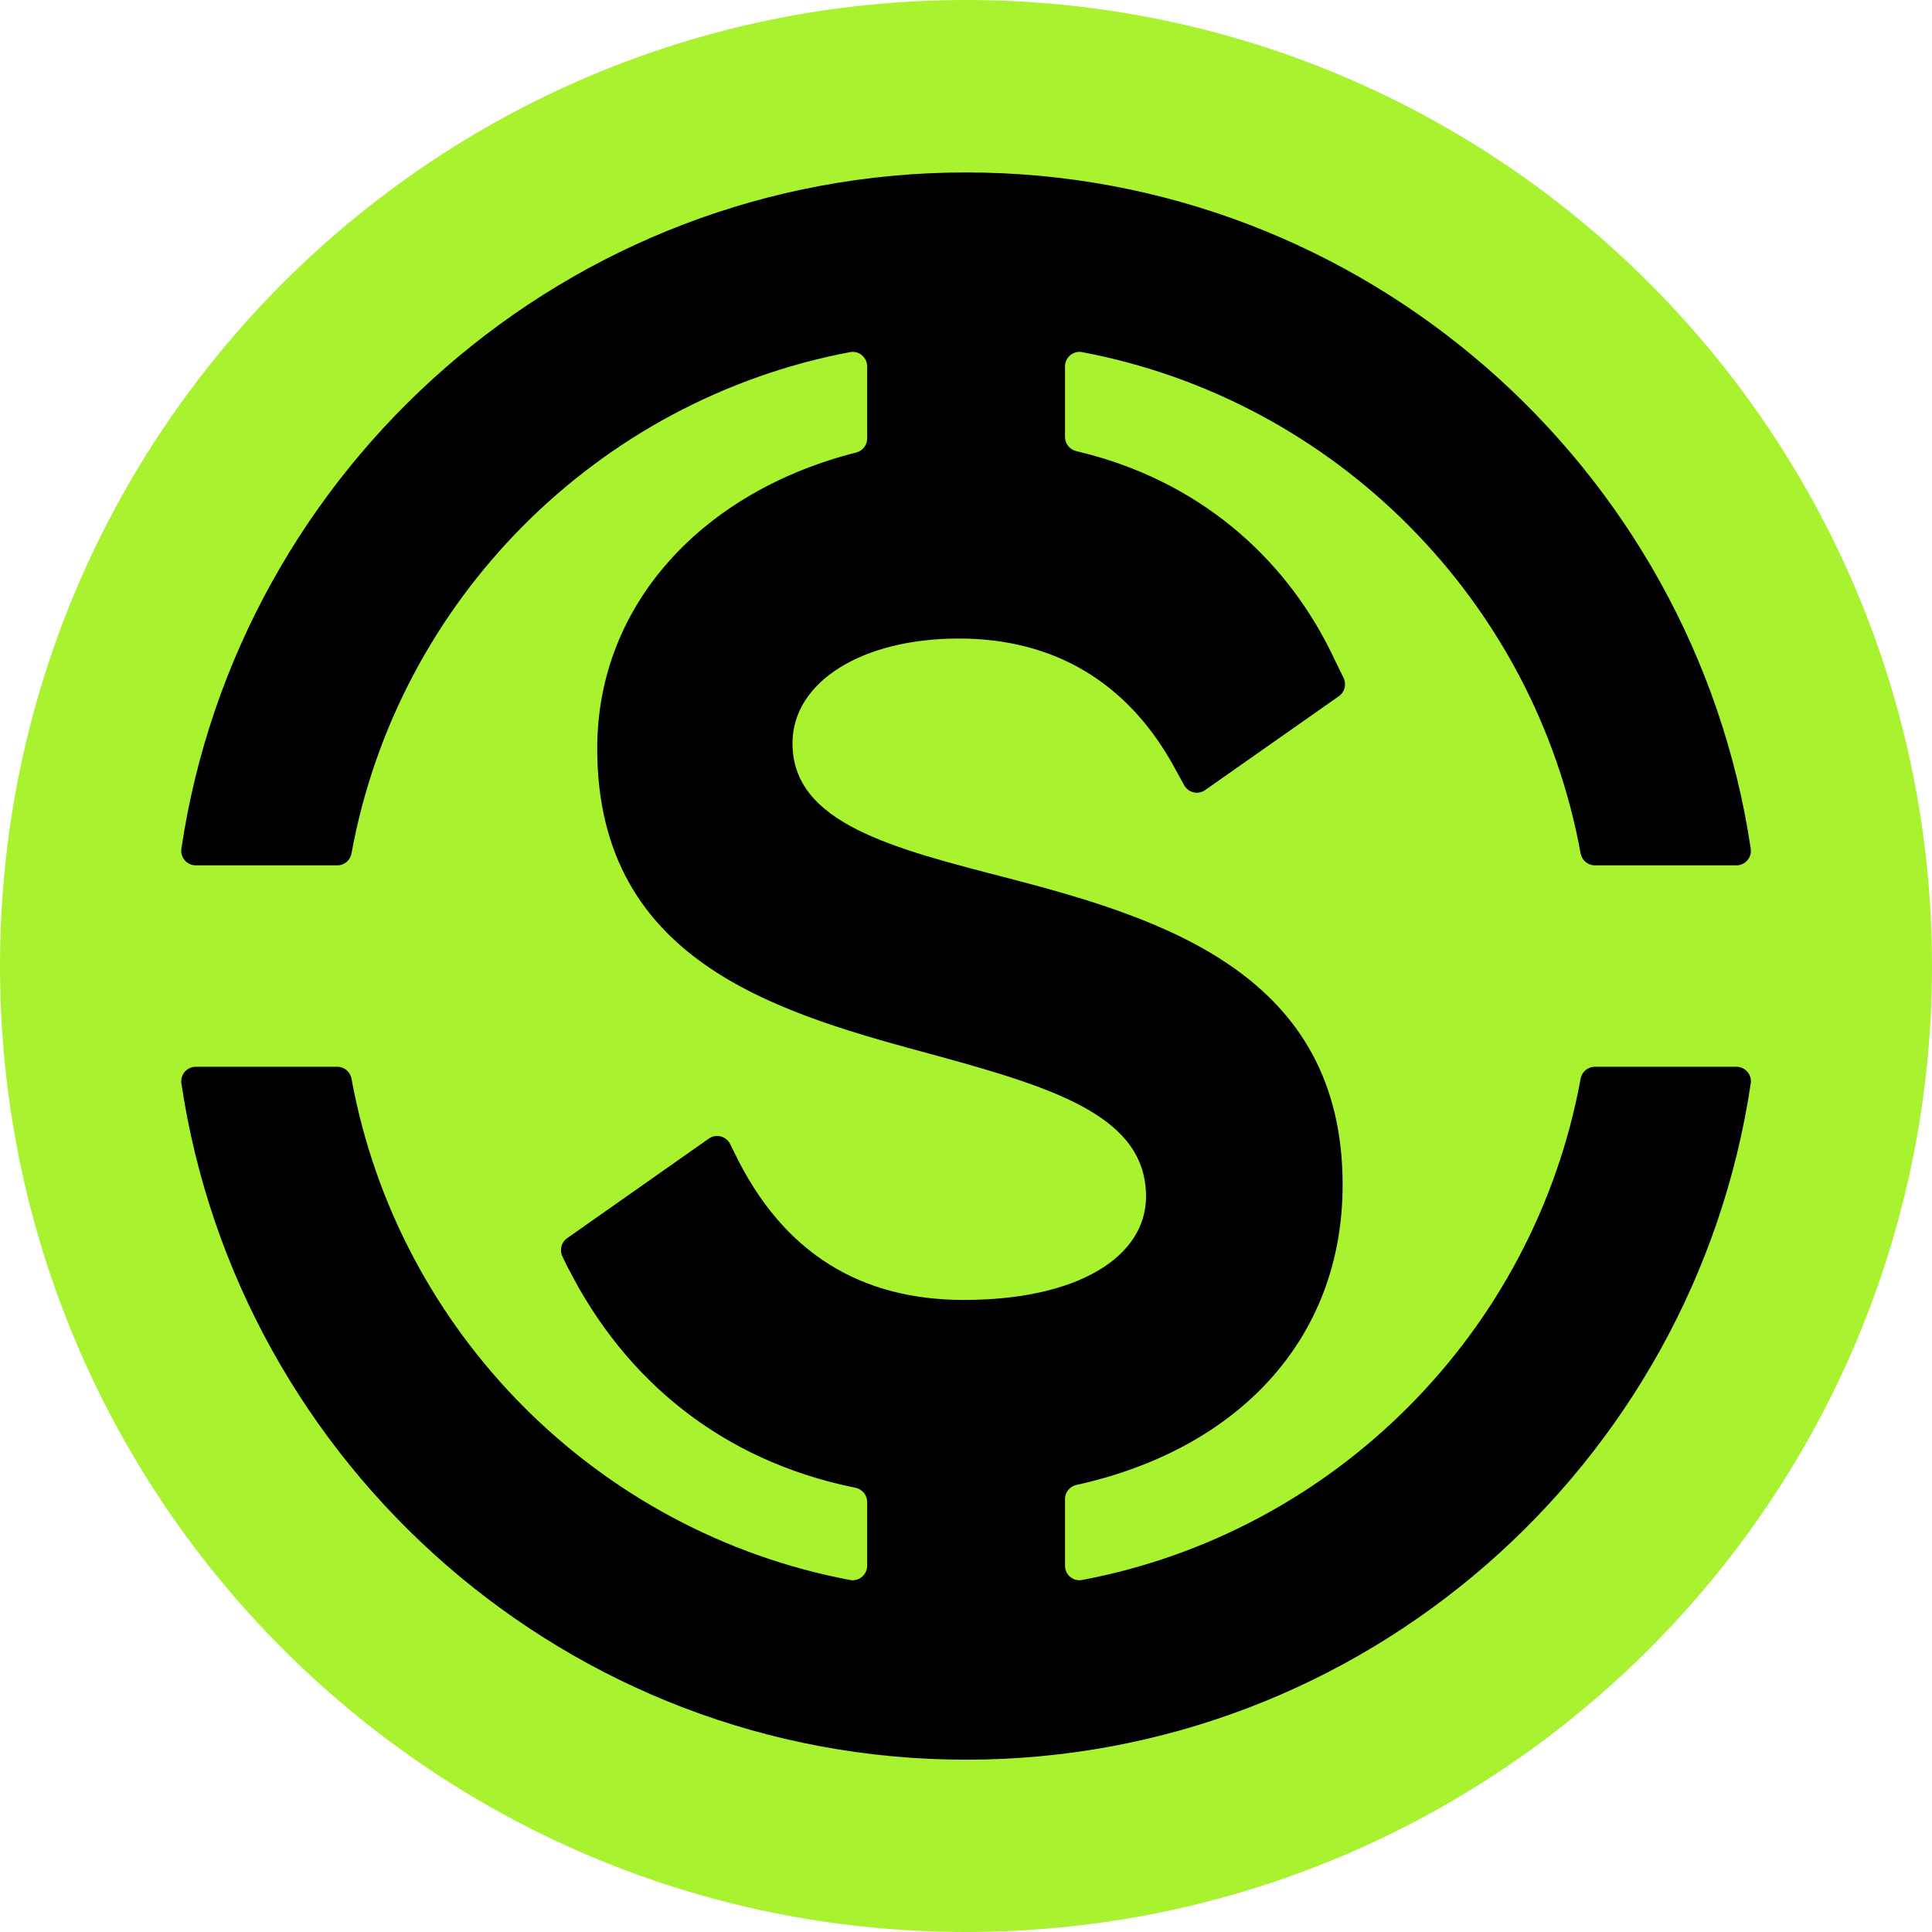
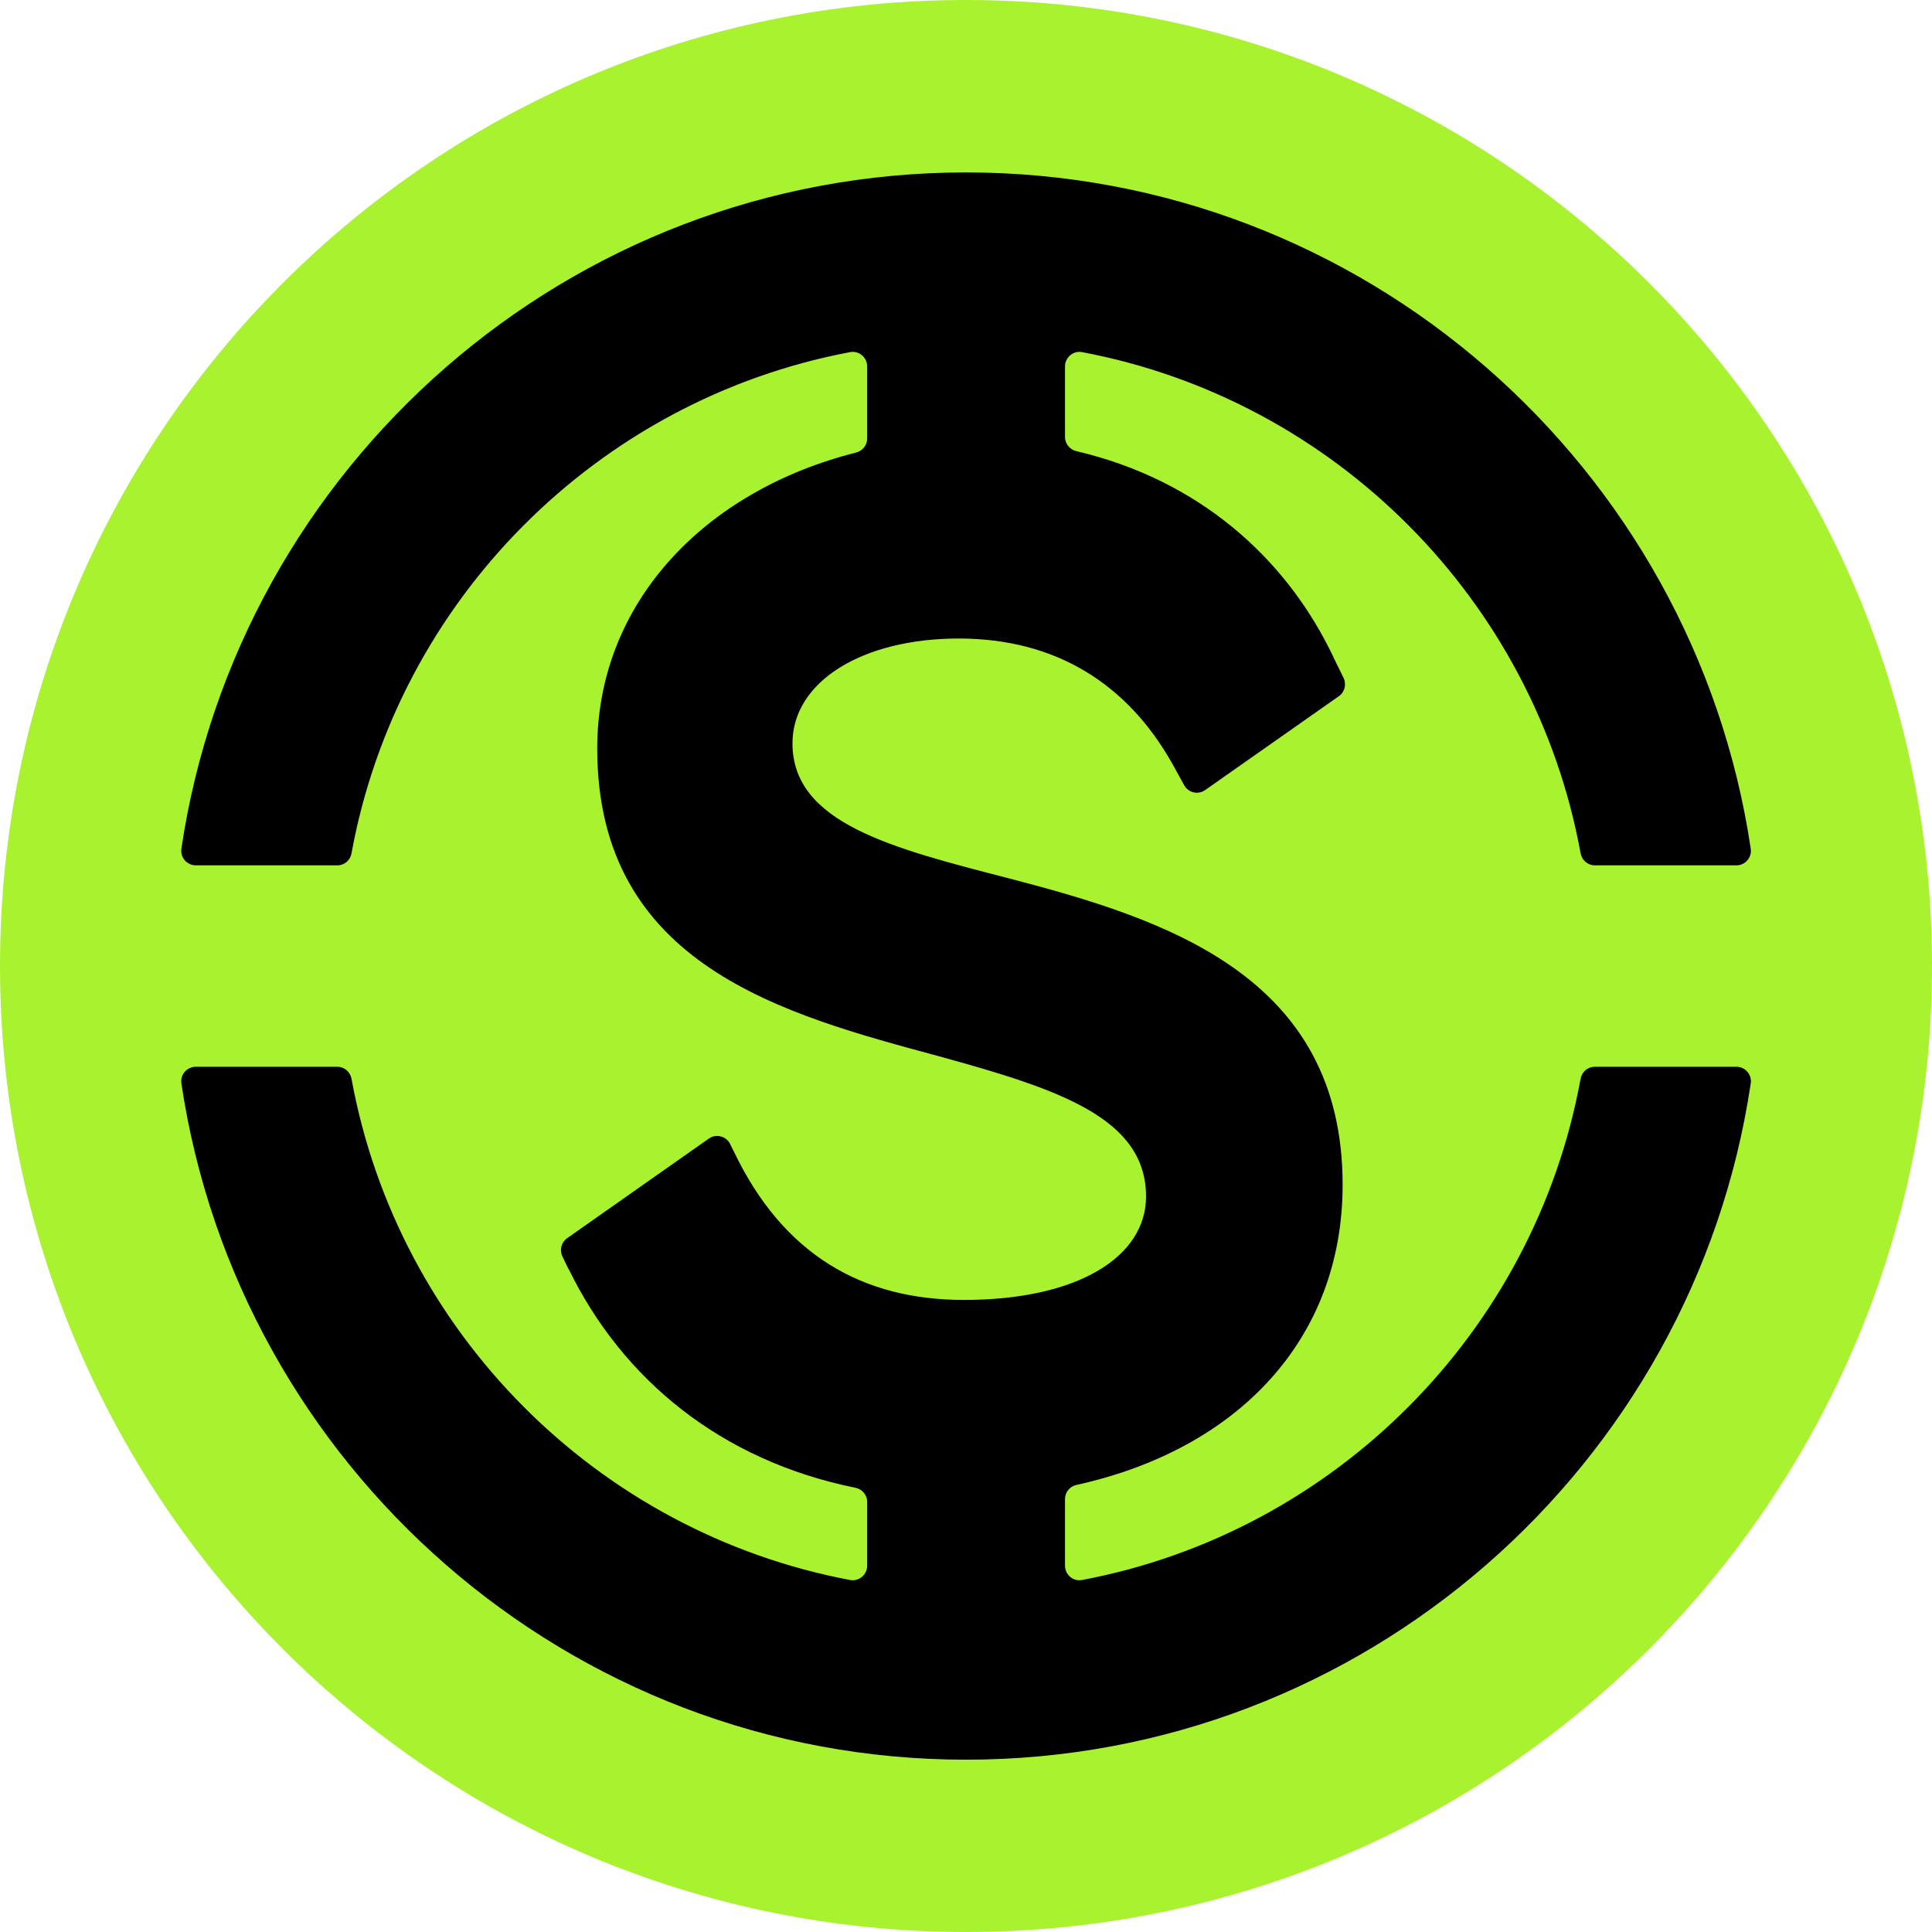
<svg xmlns="http://www.w3.org/2000/svg" width="32" height="32" viewBox="0 0 32 32" fill="none" aria-labelledby="logoTitle">
  <path d="M16 32C24.837 32 32 24.837 32 16C32 7.163 24.837 0 16 0C7.163 0 0 7.163 0 16C0 24.837 7.163 32 16 32Z" fill="#A8F230" />
-   <path d="M17.64 25.931V24.829C17.64 24.715 17.72 24.619 17.83 24.595C20.499 24.006 22.238 22.187 22.238 19.624C22.238 16.152 19.288 15.219 16.705 14.547C14.774 14.048 13.126 13.635 13.126 12.312C13.126 11.293 14.276 10.576 15.881 10.576C17.486 10.576 18.667 11.325 19.411 12.638L19.614 13.006C19.683 13.131 19.844 13.168 19.961 13.086L22.176 11.531C22.272 11.464 22.305 11.336 22.254 11.229L22.084 10.882H22.086C22.065 10.837 22.041 10.794 22.02 10.75L22.014 10.738C21.259 9.24 19.87 7.952 17.827 7.472C17.718 7.446 17.64 7.35 17.64 7.238V6.069C17.64 5.92 17.776 5.805 17.921 5.832C22.108 6.621 25.414 9.939 26.18 14.134C26.201 14.248 26.299 14.333 26.416 14.333H28.76C28.905 14.333 29.019 14.203 28.998 14.059C28.056 7.73 22.588 2.856 16.001 2.856C9.414 2.856 3.945 7.728 3.004 14.059C2.984 14.203 3.097 14.333 3.243 14.333H5.587C5.704 14.333 5.801 14.25 5.822 14.134C6.588 9.939 9.894 6.621 14.081 5.832C14.228 5.805 14.363 5.92 14.363 6.069V7.264C14.363 7.374 14.286 7.469 14.179 7.496C11.672 8.128 9.892 9.984 9.892 12.398C9.892 16 12.995 16.803 15.555 17.496C17.529 18.038 18.982 18.515 18.982 19.818C18.982 20.816 17.854 21.531 15.966 21.531C14.296 21.531 12.972 20.794 12.148 19.058H12.147L12.094 18.95C12.03 18.818 11.86 18.773 11.74 18.859L9.393 20.509C9.297 20.576 9.264 20.704 9.315 20.81L9.416 21.019H9.419C10.35 22.848 11.944 24.192 14.168 24.642C14.28 24.664 14.363 24.762 14.363 24.877V25.933C14.363 26.082 14.227 26.197 14.081 26.17C9.894 25.381 6.588 22.062 5.822 17.867C5.801 17.754 5.704 17.669 5.587 17.669H3.243C3.097 17.669 2.984 17.798 3.004 17.942C3.947 24.272 9.414 29.146 16.001 29.146C22.588 29.146 28.057 24.274 28.998 17.942C29.019 17.798 28.905 17.669 28.76 17.669H26.416C26.299 17.669 26.201 17.752 26.18 17.867C25.414 22.062 22.108 25.381 17.921 26.17C17.774 26.197 17.64 26.082 17.64 25.933V25.931Z" fill="black" />
+   <path d="M17.64 25.931V24.829C17.64 24.715 17.72 24.619 17.83 24.595C20.499 24.006 22.238 22.187 22.238 19.624C22.238 16.152 19.288 15.219 16.705 14.547C14.774 14.048 13.126 13.635 13.126 12.312C13.126 11.293 14.276 10.576 15.881 10.576C17.486 10.576 18.667 11.325 19.411 12.638L19.614 13.006C19.683 13.131 19.844 13.168 19.961 13.086L22.176 11.531C22.272 11.464 22.305 11.336 22.254 11.229L22.084 10.882H22.086C22.065 10.837 22.041 10.794 22.02 10.75L22.014 10.738C21.259 9.24 19.87 7.952 17.827 7.472C17.718 7.446 17.64 7.35 17.64 7.238V6.069C17.64 5.92 17.776 5.805 17.921 5.832C22.108 6.621 25.414 9.939 26.18 14.134C26.201 14.248 26.299 14.333 26.416 14.333H28.76C28.905 14.333 29.019 14.203 28.998 14.059C28.056 7.73 22.588 2.856 16.001 2.856C9.414 2.856 3.945 7.728 3.004 14.059C2.984 14.203 3.097 14.333 3.243 14.333H5.587C5.704 14.333 5.801 14.25 5.822 14.134C6.588 9.939 9.894 6.621 14.081 5.832C14.228 5.805 14.363 5.92 14.363 6.069V7.264C14.363 7.374 14.286 7.469 14.179 7.496C11.672 8.128 9.892 9.984 9.892 12.398C9.892 16 12.995 16.803 15.555 17.496C17.529 18.038 18.982 18.515 18.982 19.818C18.982 20.816 17.854 21.531 15.966 21.531C14.296 21.531 12.972 20.794 12.148 19.058H12.147L12.094 18.95C12.03 18.818 11.86 18.773 11.74 18.859L9.393 20.509C9.297 20.576 9.264 20.704 9.315 20.81L9.416 21.019H9.419C10.31 22.848 11.944 24.192 14.168 24.642C14.28 24.664 14.363 24.762 14.363 24.877V25.933C14.363 26.082 14.227 26.197 14.081 26.17C9.894 25.381 6.588 22.062 5.822 17.867C5.801 17.754 5.704 17.669 5.587 17.669H3.243C3.097 17.669 2.984 17.798 3.004 17.942C3.947 24.272 9.414 29.146 16.001 29.146C22.588 29.146 28.057 24.274 28.998 17.942C29.019 17.798 28.905 17.669 28.76 17.669H26.416C26.299 17.669 26.201 17.752 26.18 17.867C25.414 22.062 22.108 25.381 17.921 26.17C17.774 26.197 17.64 26.082 17.64 25.933V25.931Z" fill="black" />
</svg>
